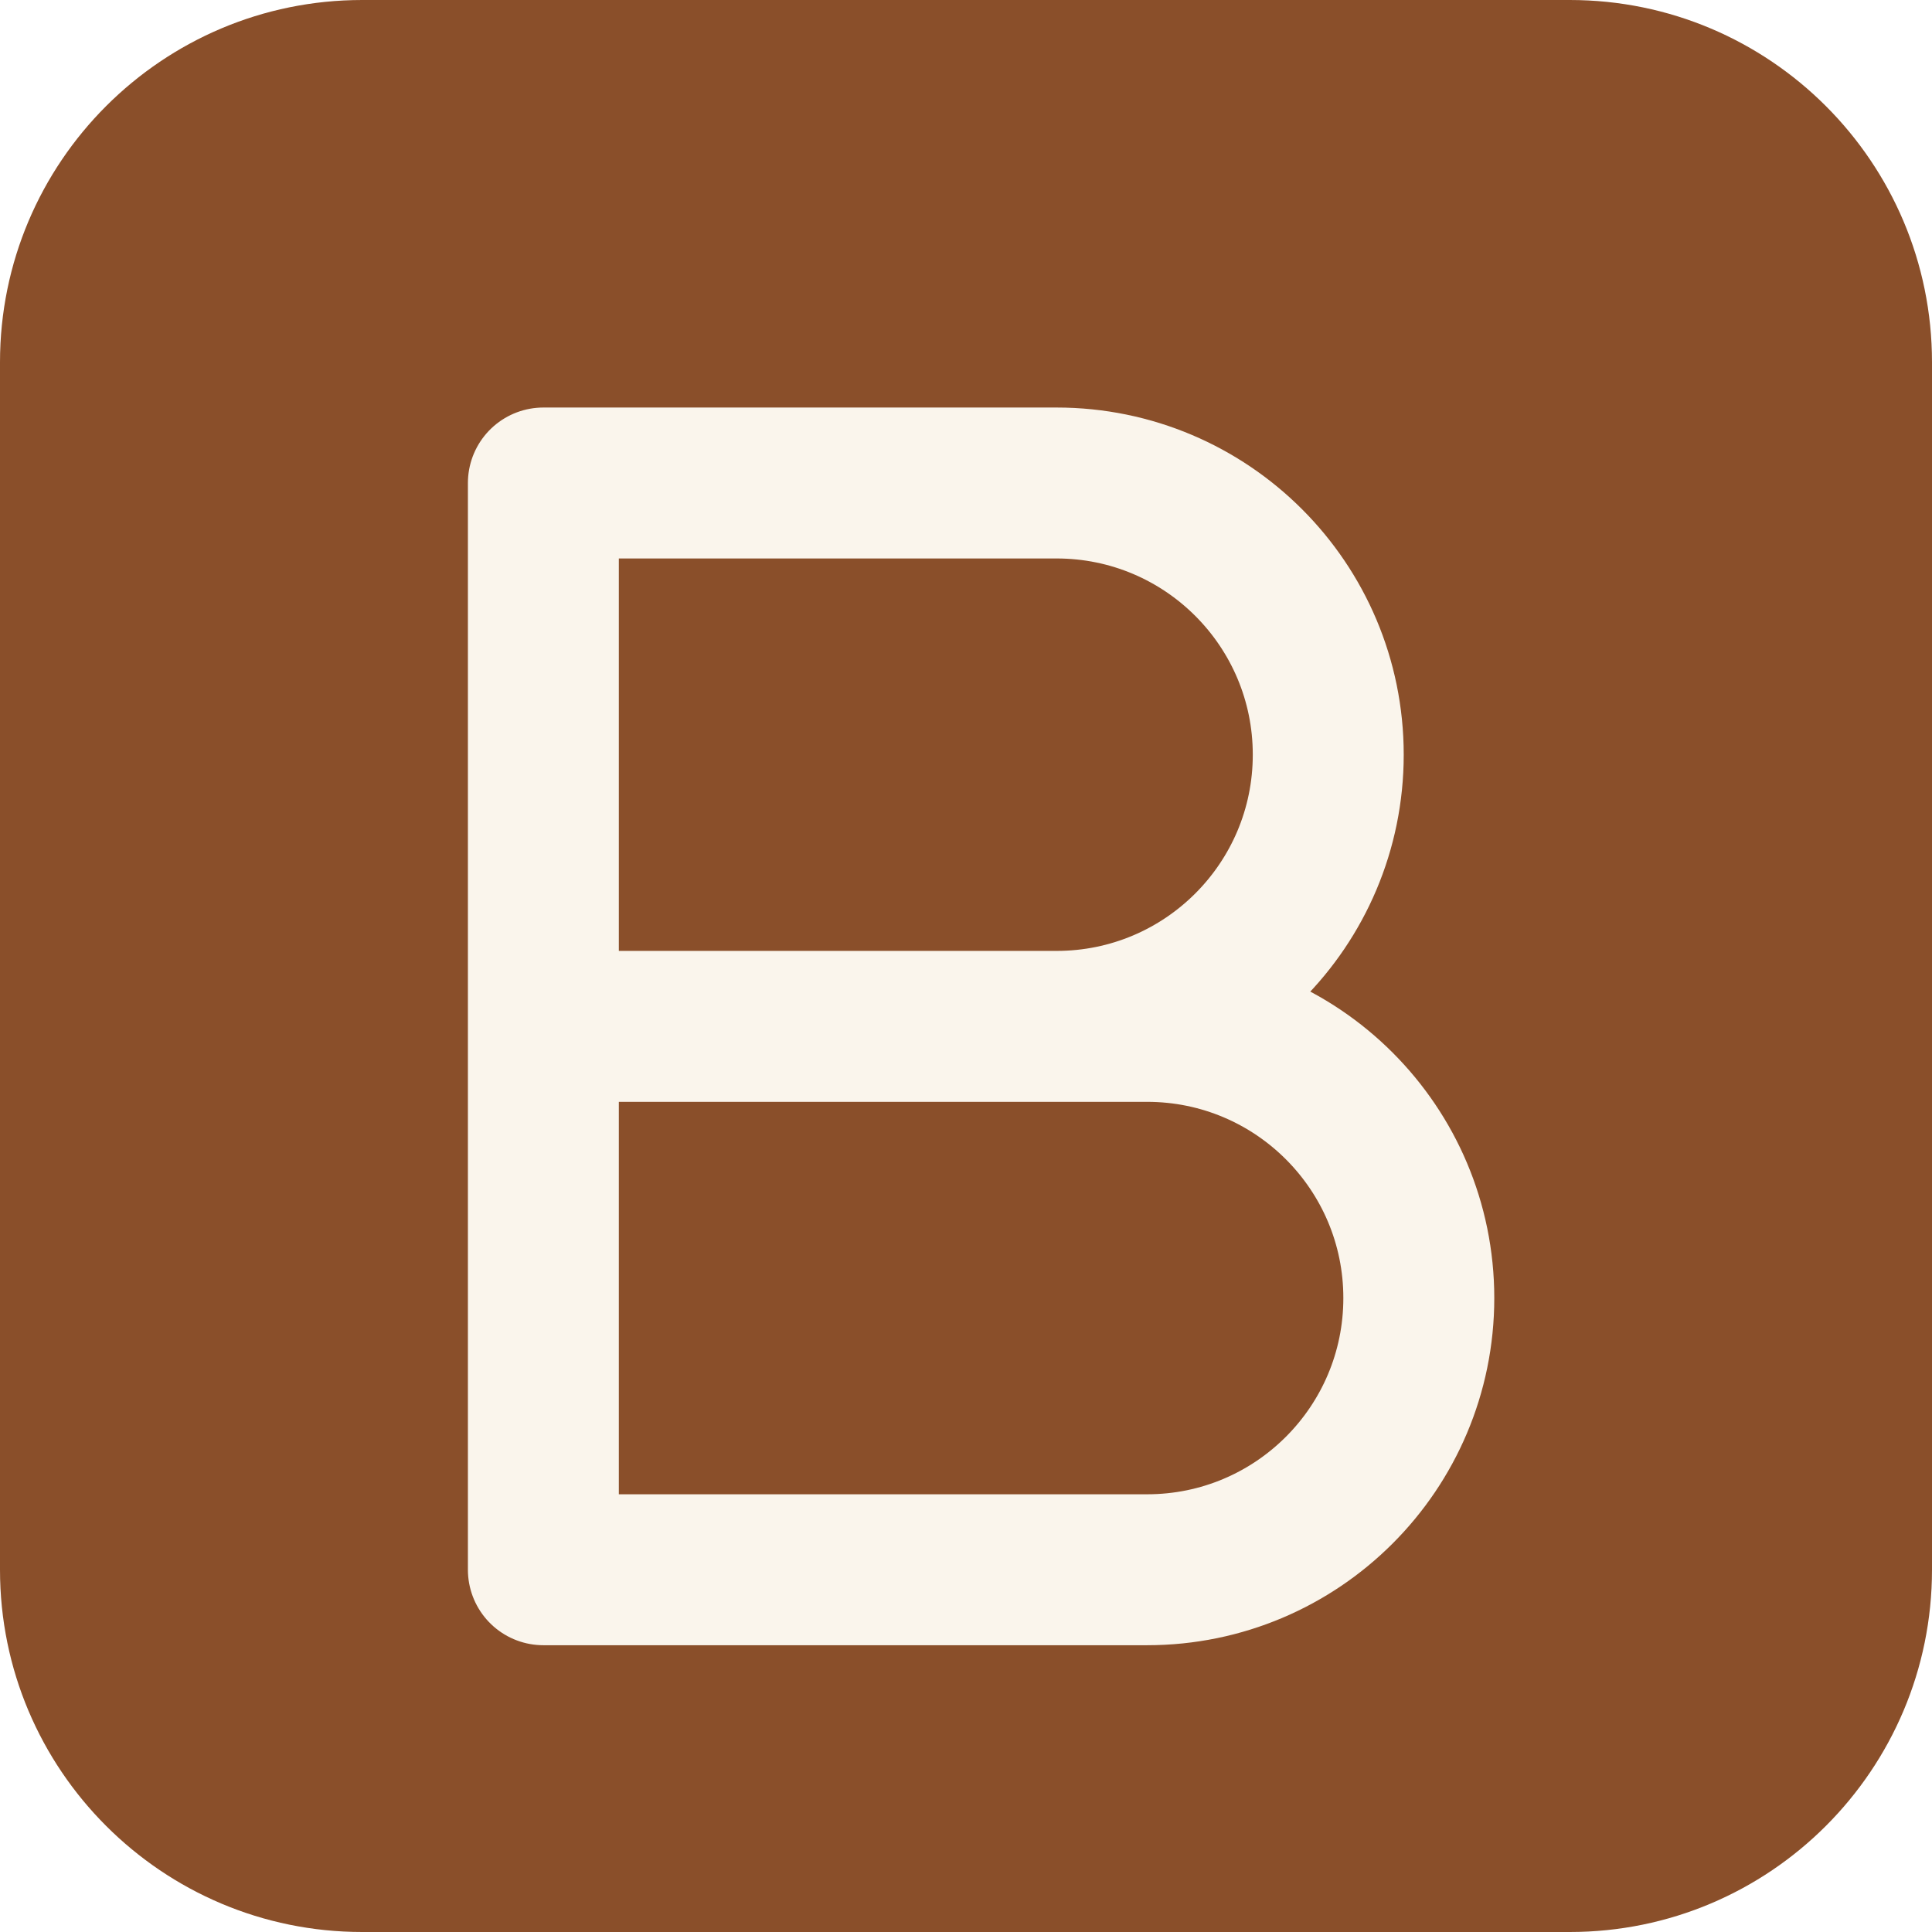
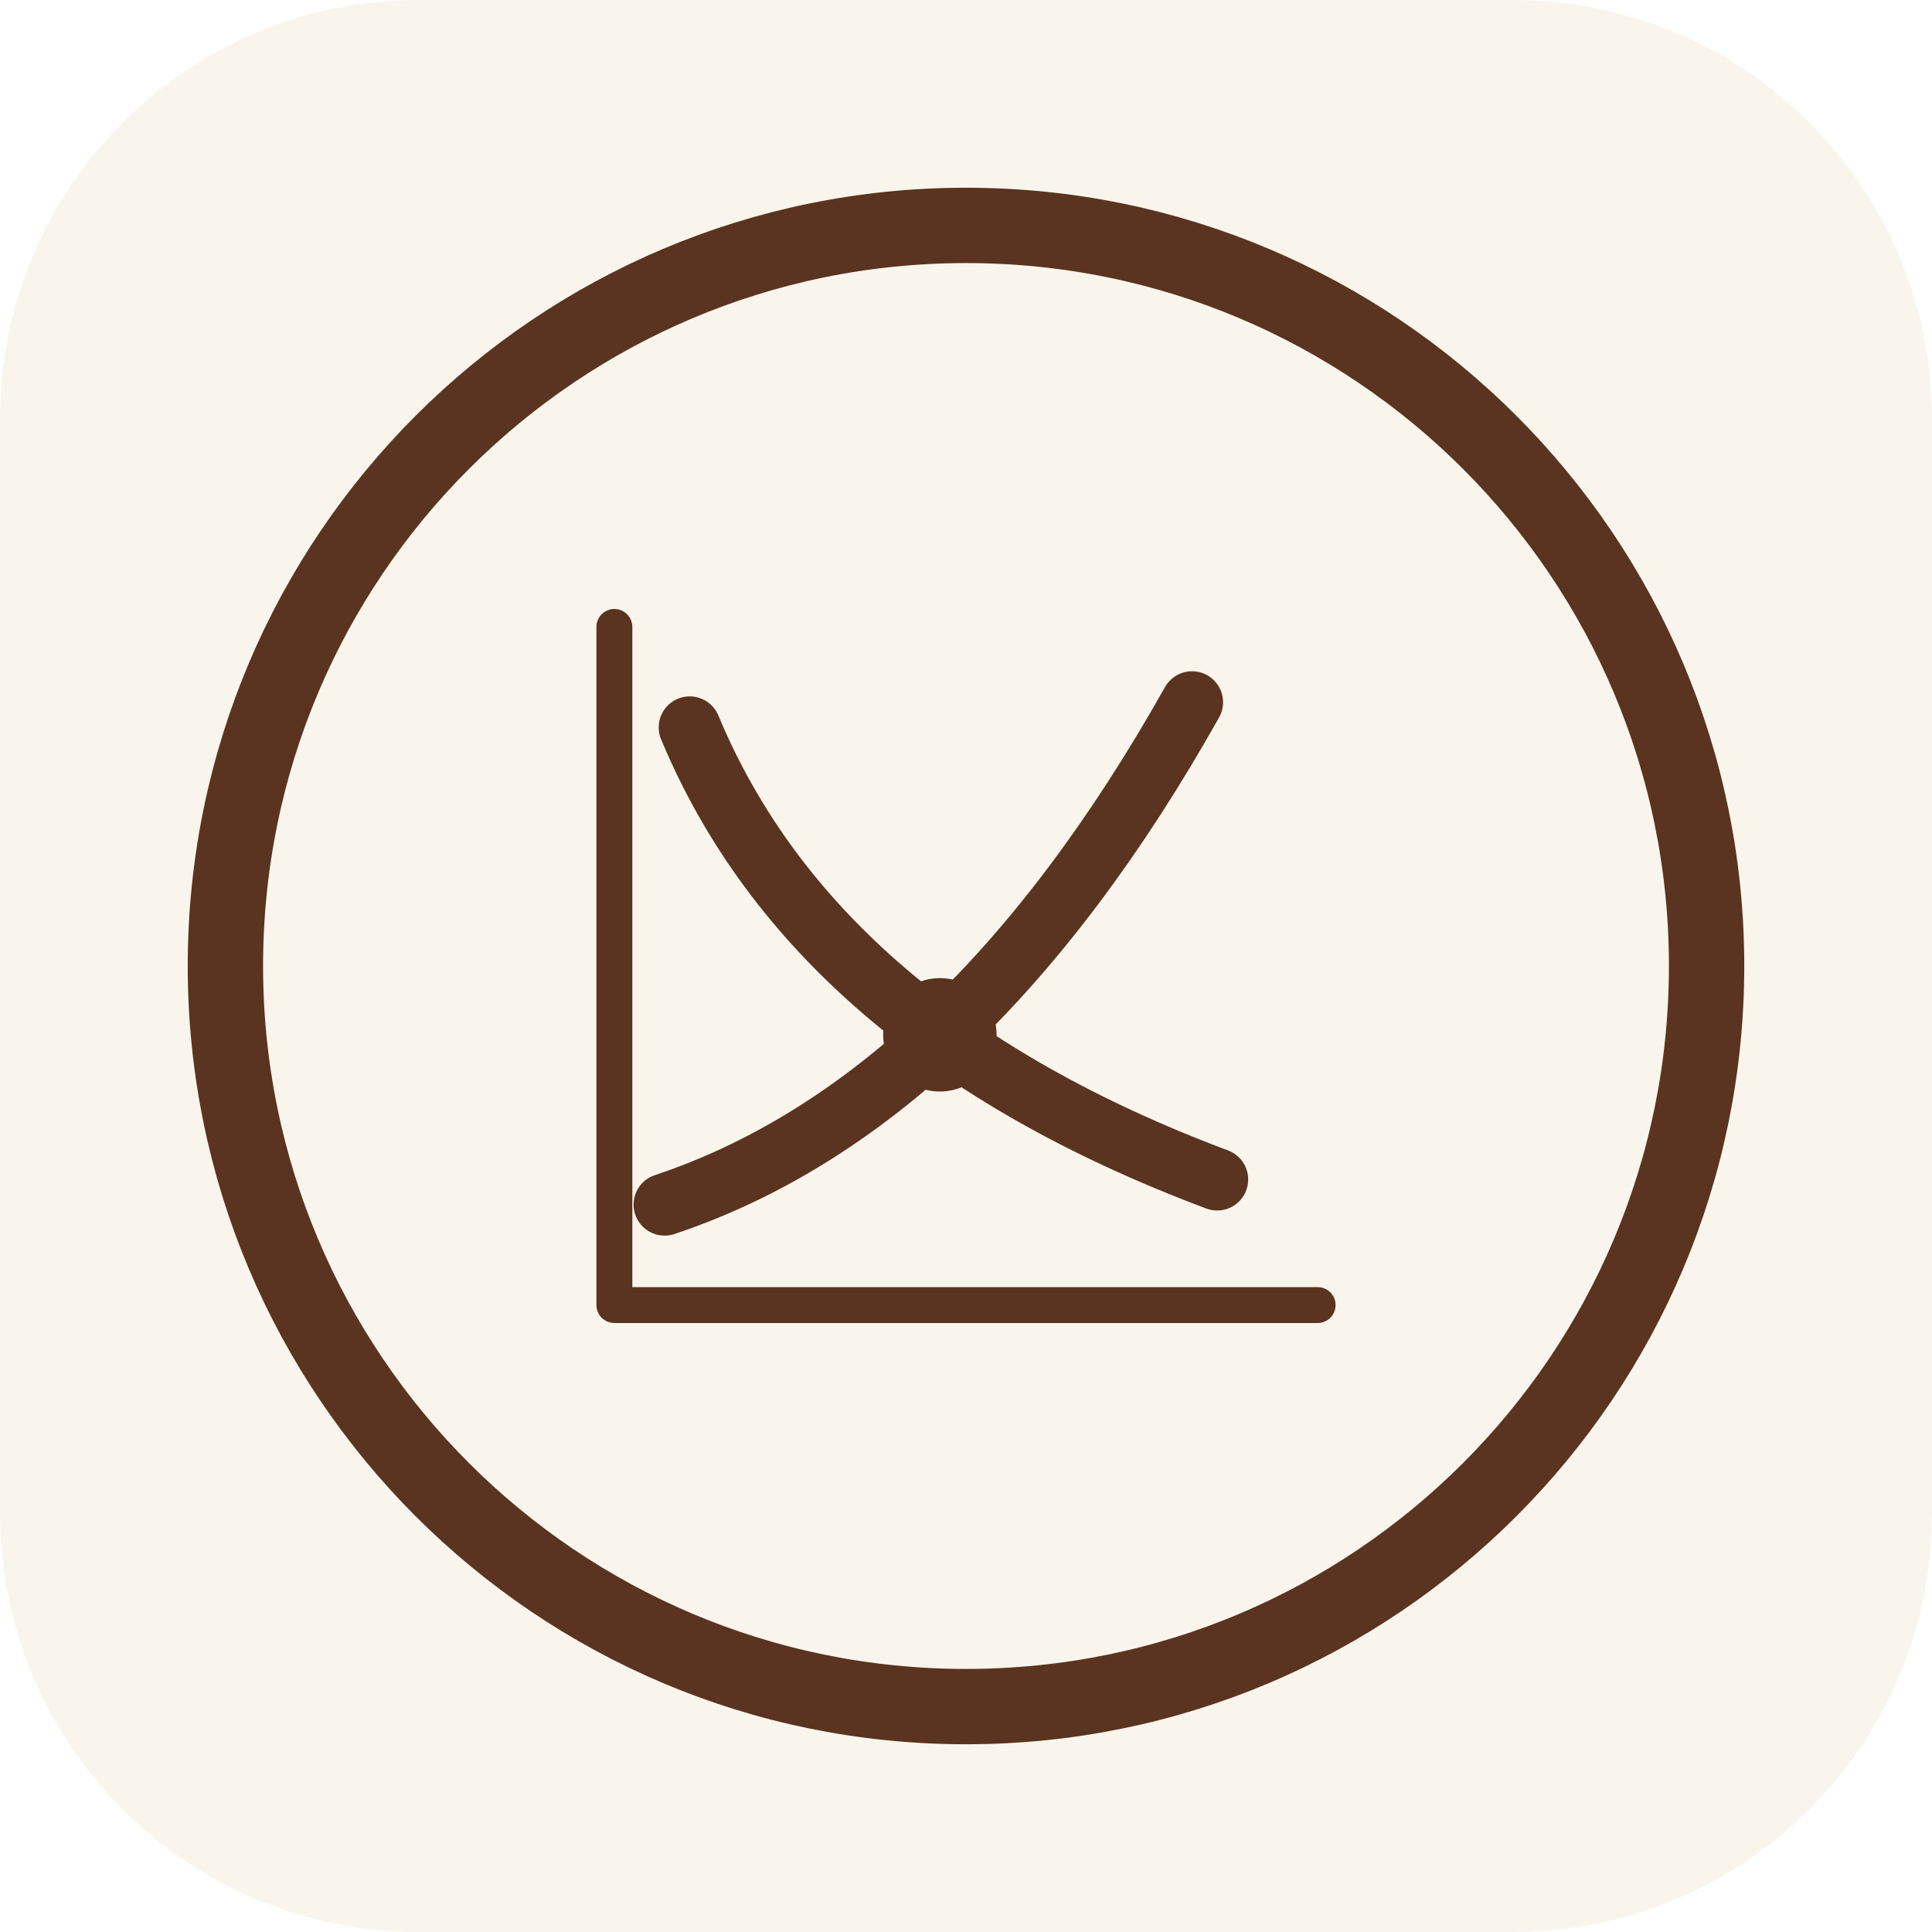
- <svg xmlns="http://www.w3.org/2000/svg" viewBox="0 0 64 64">
-   <rect width="64" height="64" rx="12" fill="#8A4F2A" />
-   <path d="M18 16h17a9 9 0 0 1 0 18H18zM18 34h20a9 9 0 0 1 0 18H18z" fill="none" stroke="#FAF5EC" stroke-width="5" stroke-linejoin="round" />
+ <svg xmlns="http://www.w3.org/2000/svg" viewBox="0 0 120 120" width="64" height="64" aria-hidden="true">
+   <rect width="120" height="120" rx="26" fill="#FAF5EC" />
+   <circle cx="60" cy="60" r="46" fill="none" stroke="#5A3420" stroke-width="4.68" />
+   <g transform="translate(60 60) scale(0.78) translate(-62 -59)">
+     <path d="M34 32V86H90" fill="none" stroke="#5A3420" stroke-width="2.86" stroke-linecap="round" stroke-linejoin="round" />
+     <path d="M40 40Q50 64 82 76" fill="none" stroke="#5A3420" stroke-width="4.94" stroke-linecap="round" />
+     <path d="M38 78Q62 70 80 38" fill="none" stroke="#5A3420" stroke-width="4.94" stroke-linecap="round" />
+     <circle cx="59.92" cy="64.48" r="4.515" fill="#5A3420" />
+   </g>
</svg>
